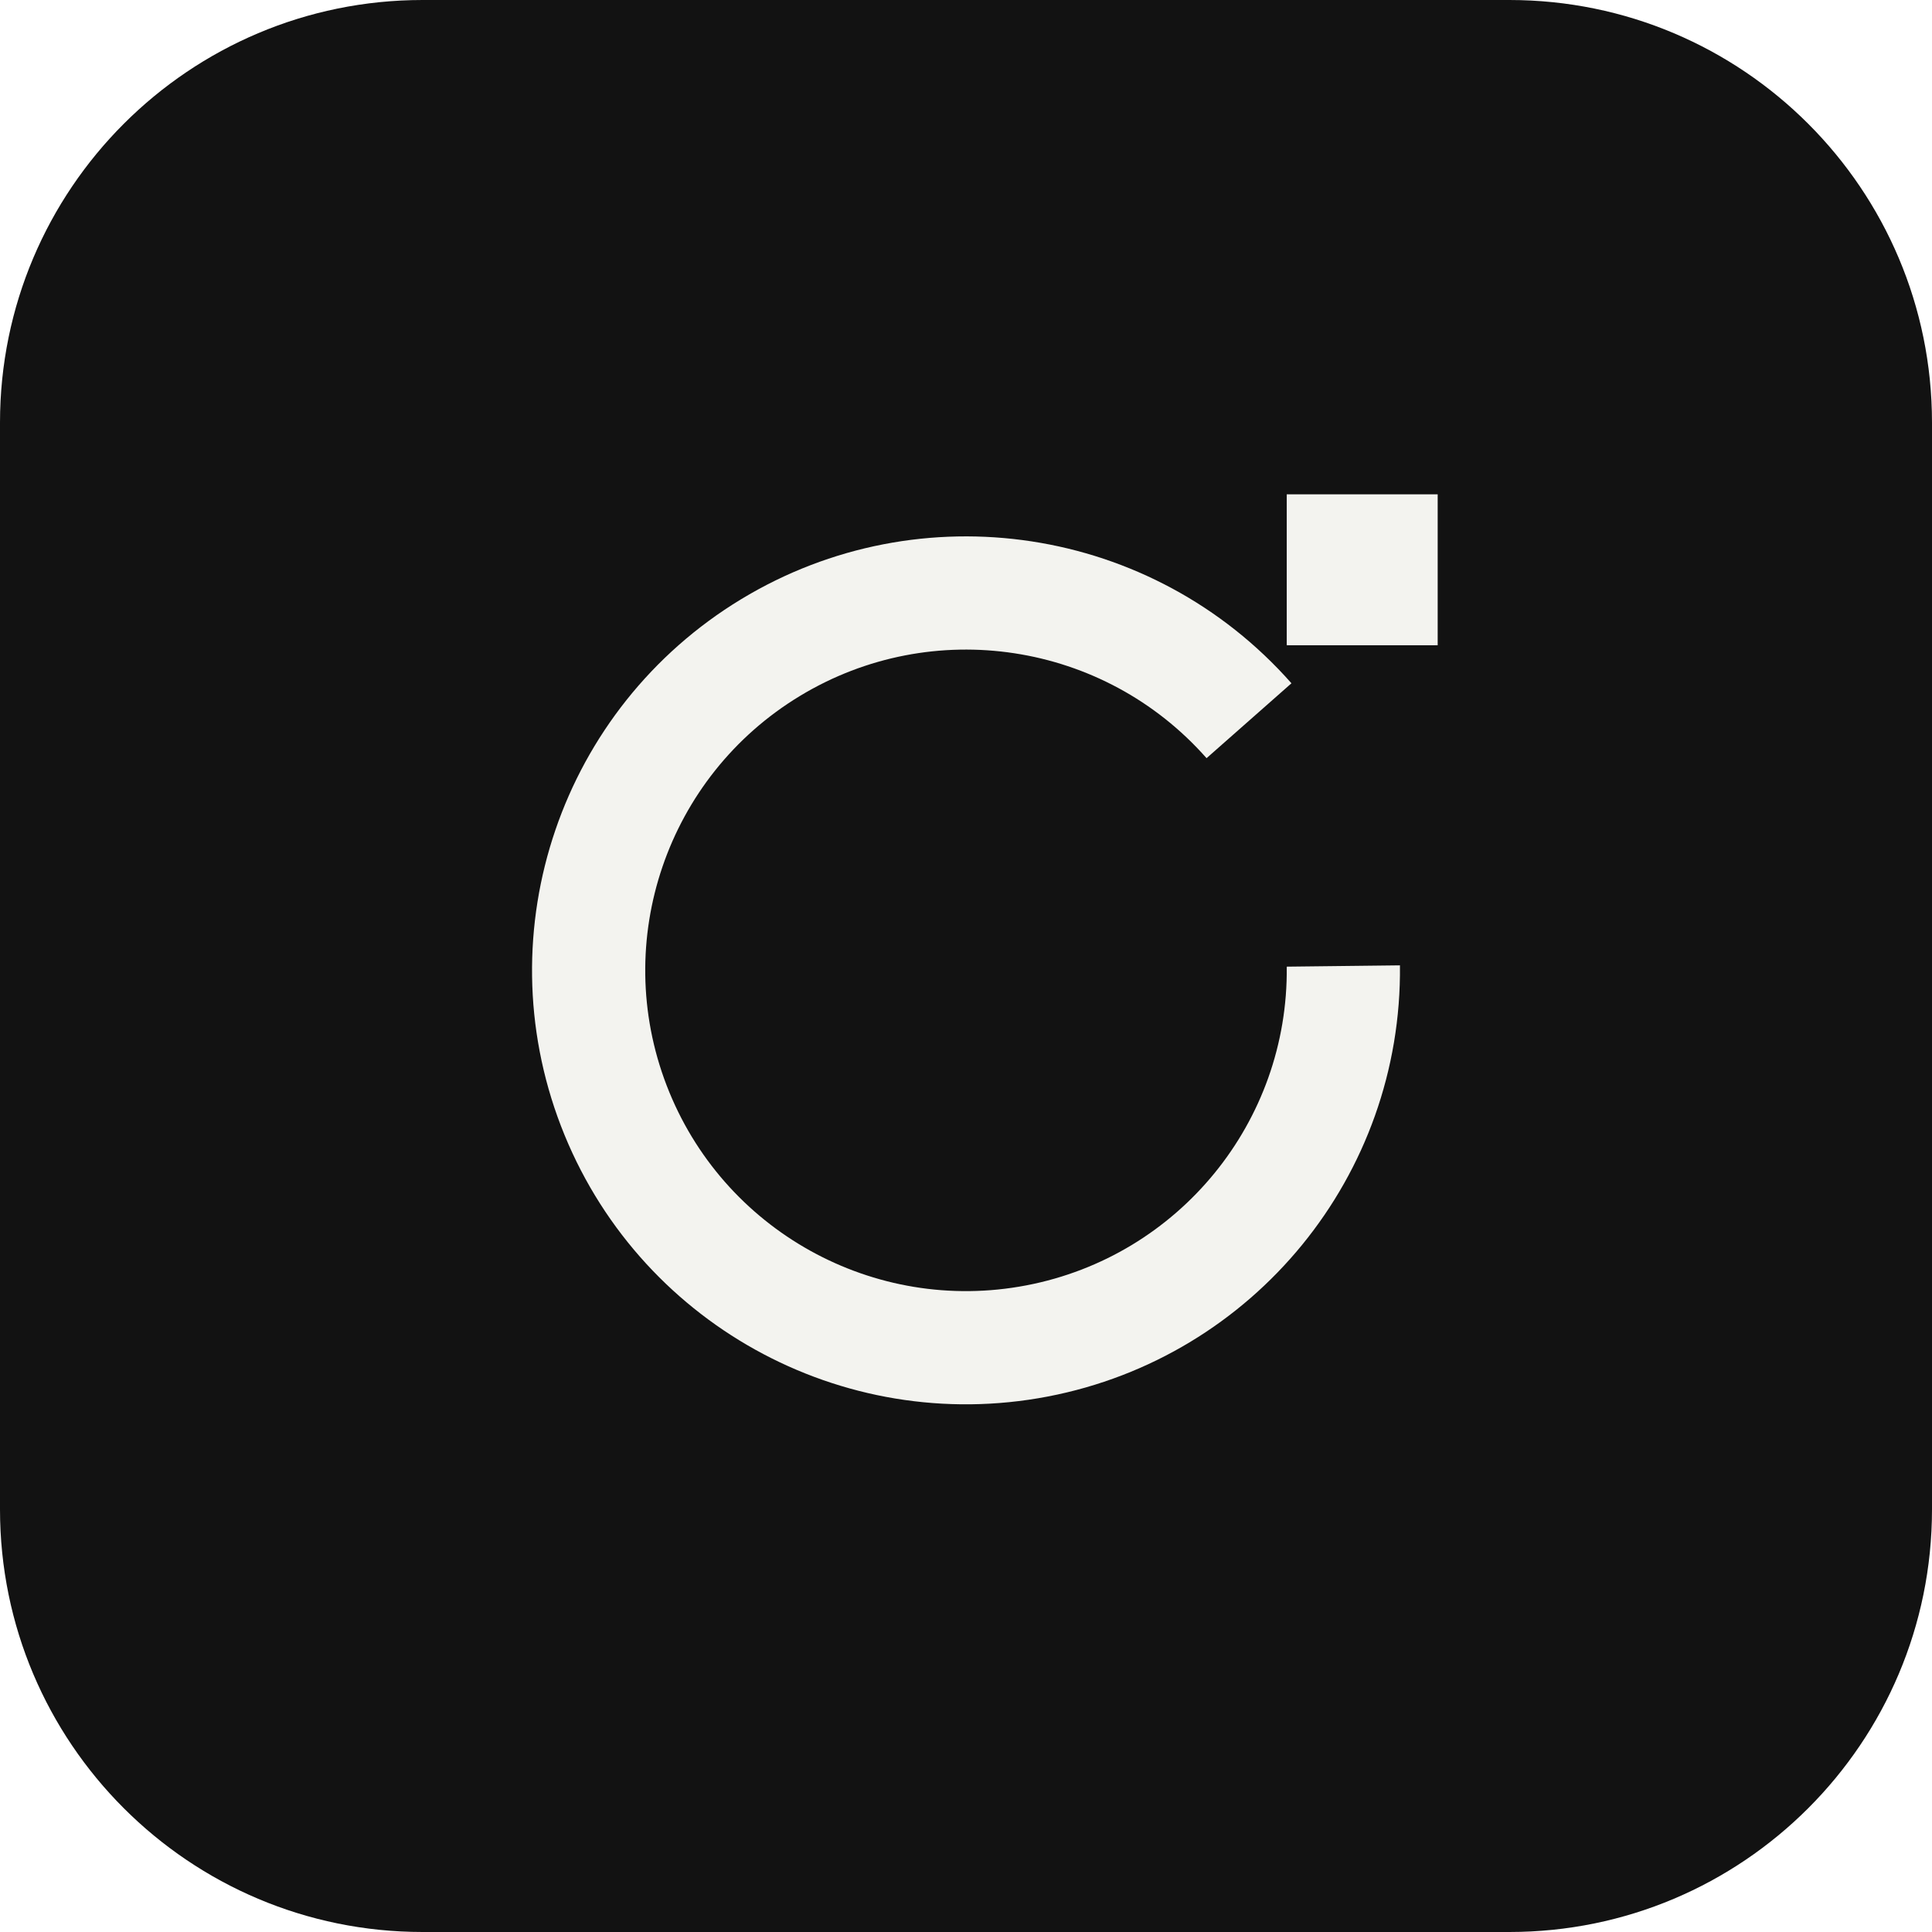
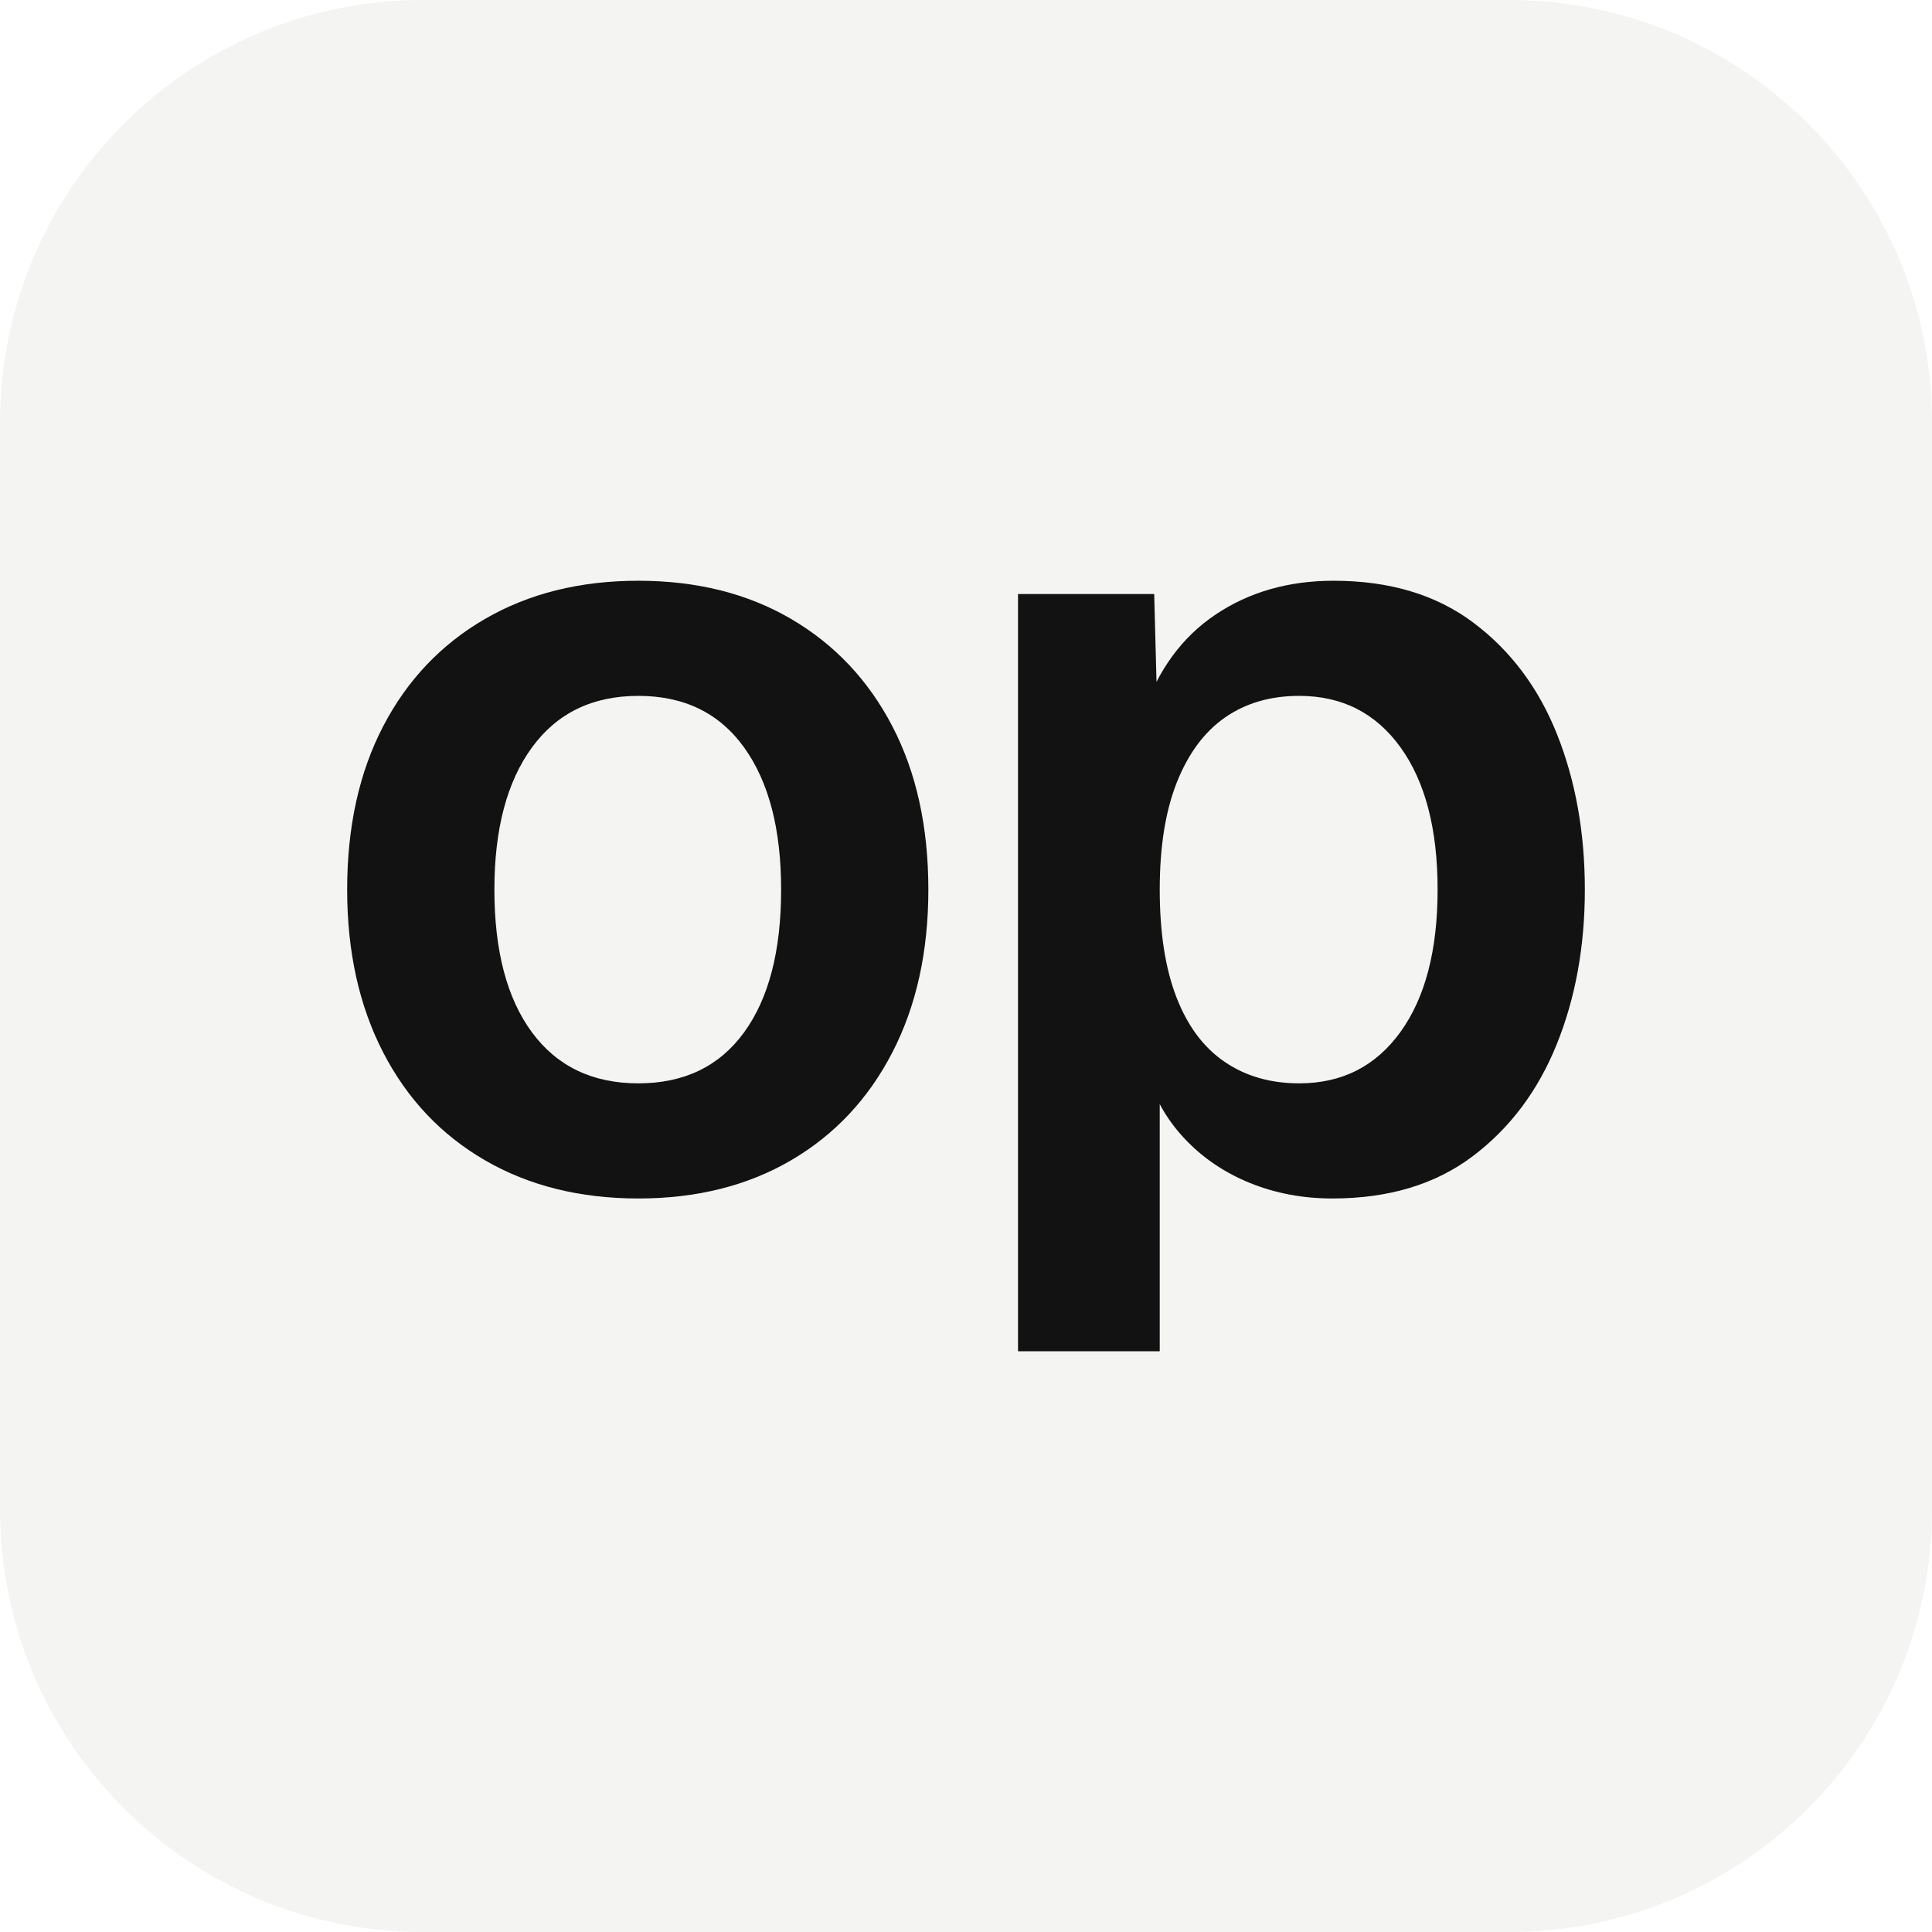
<svg xmlns="http://www.w3.org/2000/svg" width="512" height="512" viewBox="0 0 512 512">
-   <rect width="512" height="512" rx="112" fill="#121212" />
-   <g transform="translate(96 96) scale(2.5)" color="#f3f3ef" fill="none">
-     <path d="M94 38A40 40 0 1 0 104 64" stroke="currentColor" stroke-width="12" stroke-linecap="butt" />
-     <path d="M98 14h16v16H98z" fill="currentColor" />
+   <rect width="512" height="512" rx="112" fill="#f4f4f2" />
+   <g fill="#121212">
+     <g transform="translate(80.55814 314.0894) scale(0.293381 -0.293381)">
+       <path d="M302 -12Q223 -12 163.5 22.5Q104 57 71.5 120.0Q39 183 39 267Q39 352 71.5 414.5Q104 477 163.5 511.5Q223 546 302 546Q381 546 440.0 511.5Q499 477 531.5 414.5Q564 352 564 267Q564 183 531.5 120.0Q499 57 440.0 22.5Q381 -12 302 -12ZM302 92Q364 92 397.5 138.0Q431 184 431 267Q431 349 397.5 395.5Q364 442 302 442Q240 442 206.0 395.5Q172 349 172 267Q172 184 206.0 138.0Q240 92 302 92Z" transform="translate(0 0)" />
+       <path d="M70 -150V534H193L196 420L183 426Q203 485 248.5 515.5Q294 546 355 546Q431 546 481.5 508.0Q532 470 557.0 407.0Q582 344 582 267Q582 190 556.5 127.0Q531 64 480.5 26.0Q430 -12 354 -12Q314 -12 279.5 2.0Q245 16 220.5 42.0Q196 68 186 103L198 113V-150ZM324 92Q382 92 415.5 138.5Q449 185 449 267Q449 349 415.5 395.5Q382 442 324 442Q285 442 257.0 422.5Q229 403 213.5 364.0Q198 325 198 267Q198 209 213.0 170.0Q228 131 256.5 111.5Q285 92 324 92Z" transform="translate(575.0 0)" />
+     </g>
  </g>
</svg>
